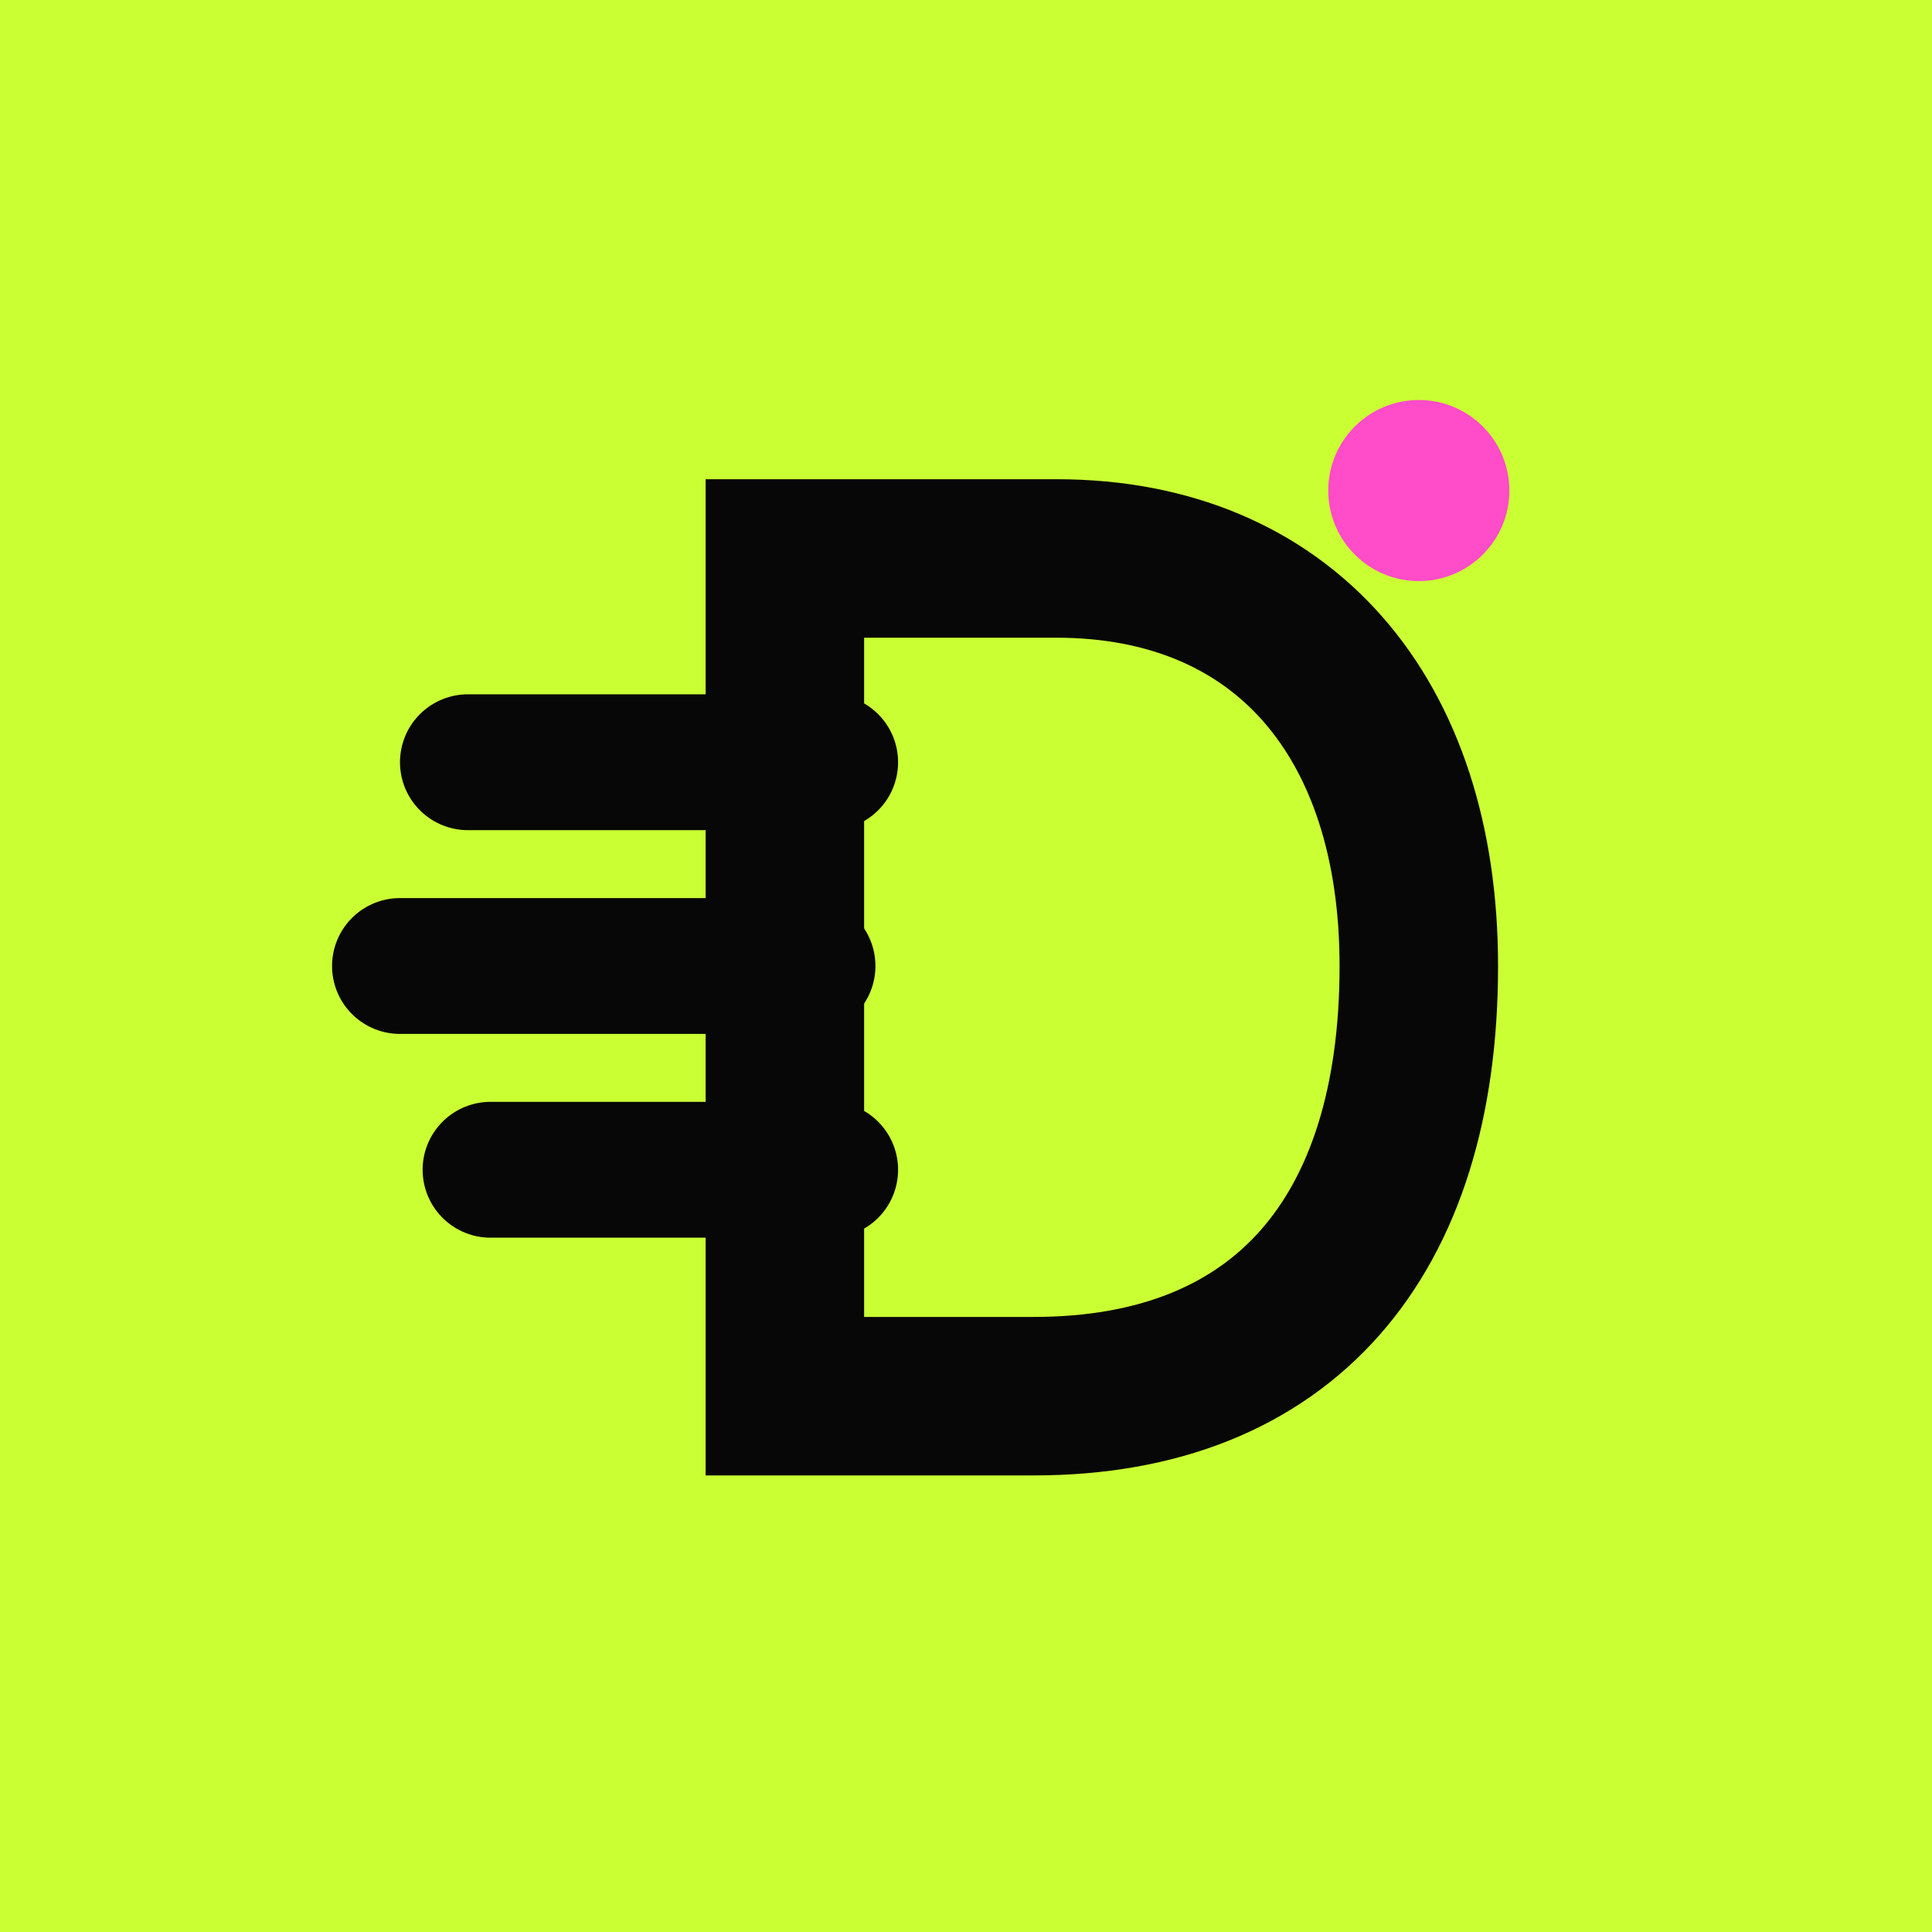
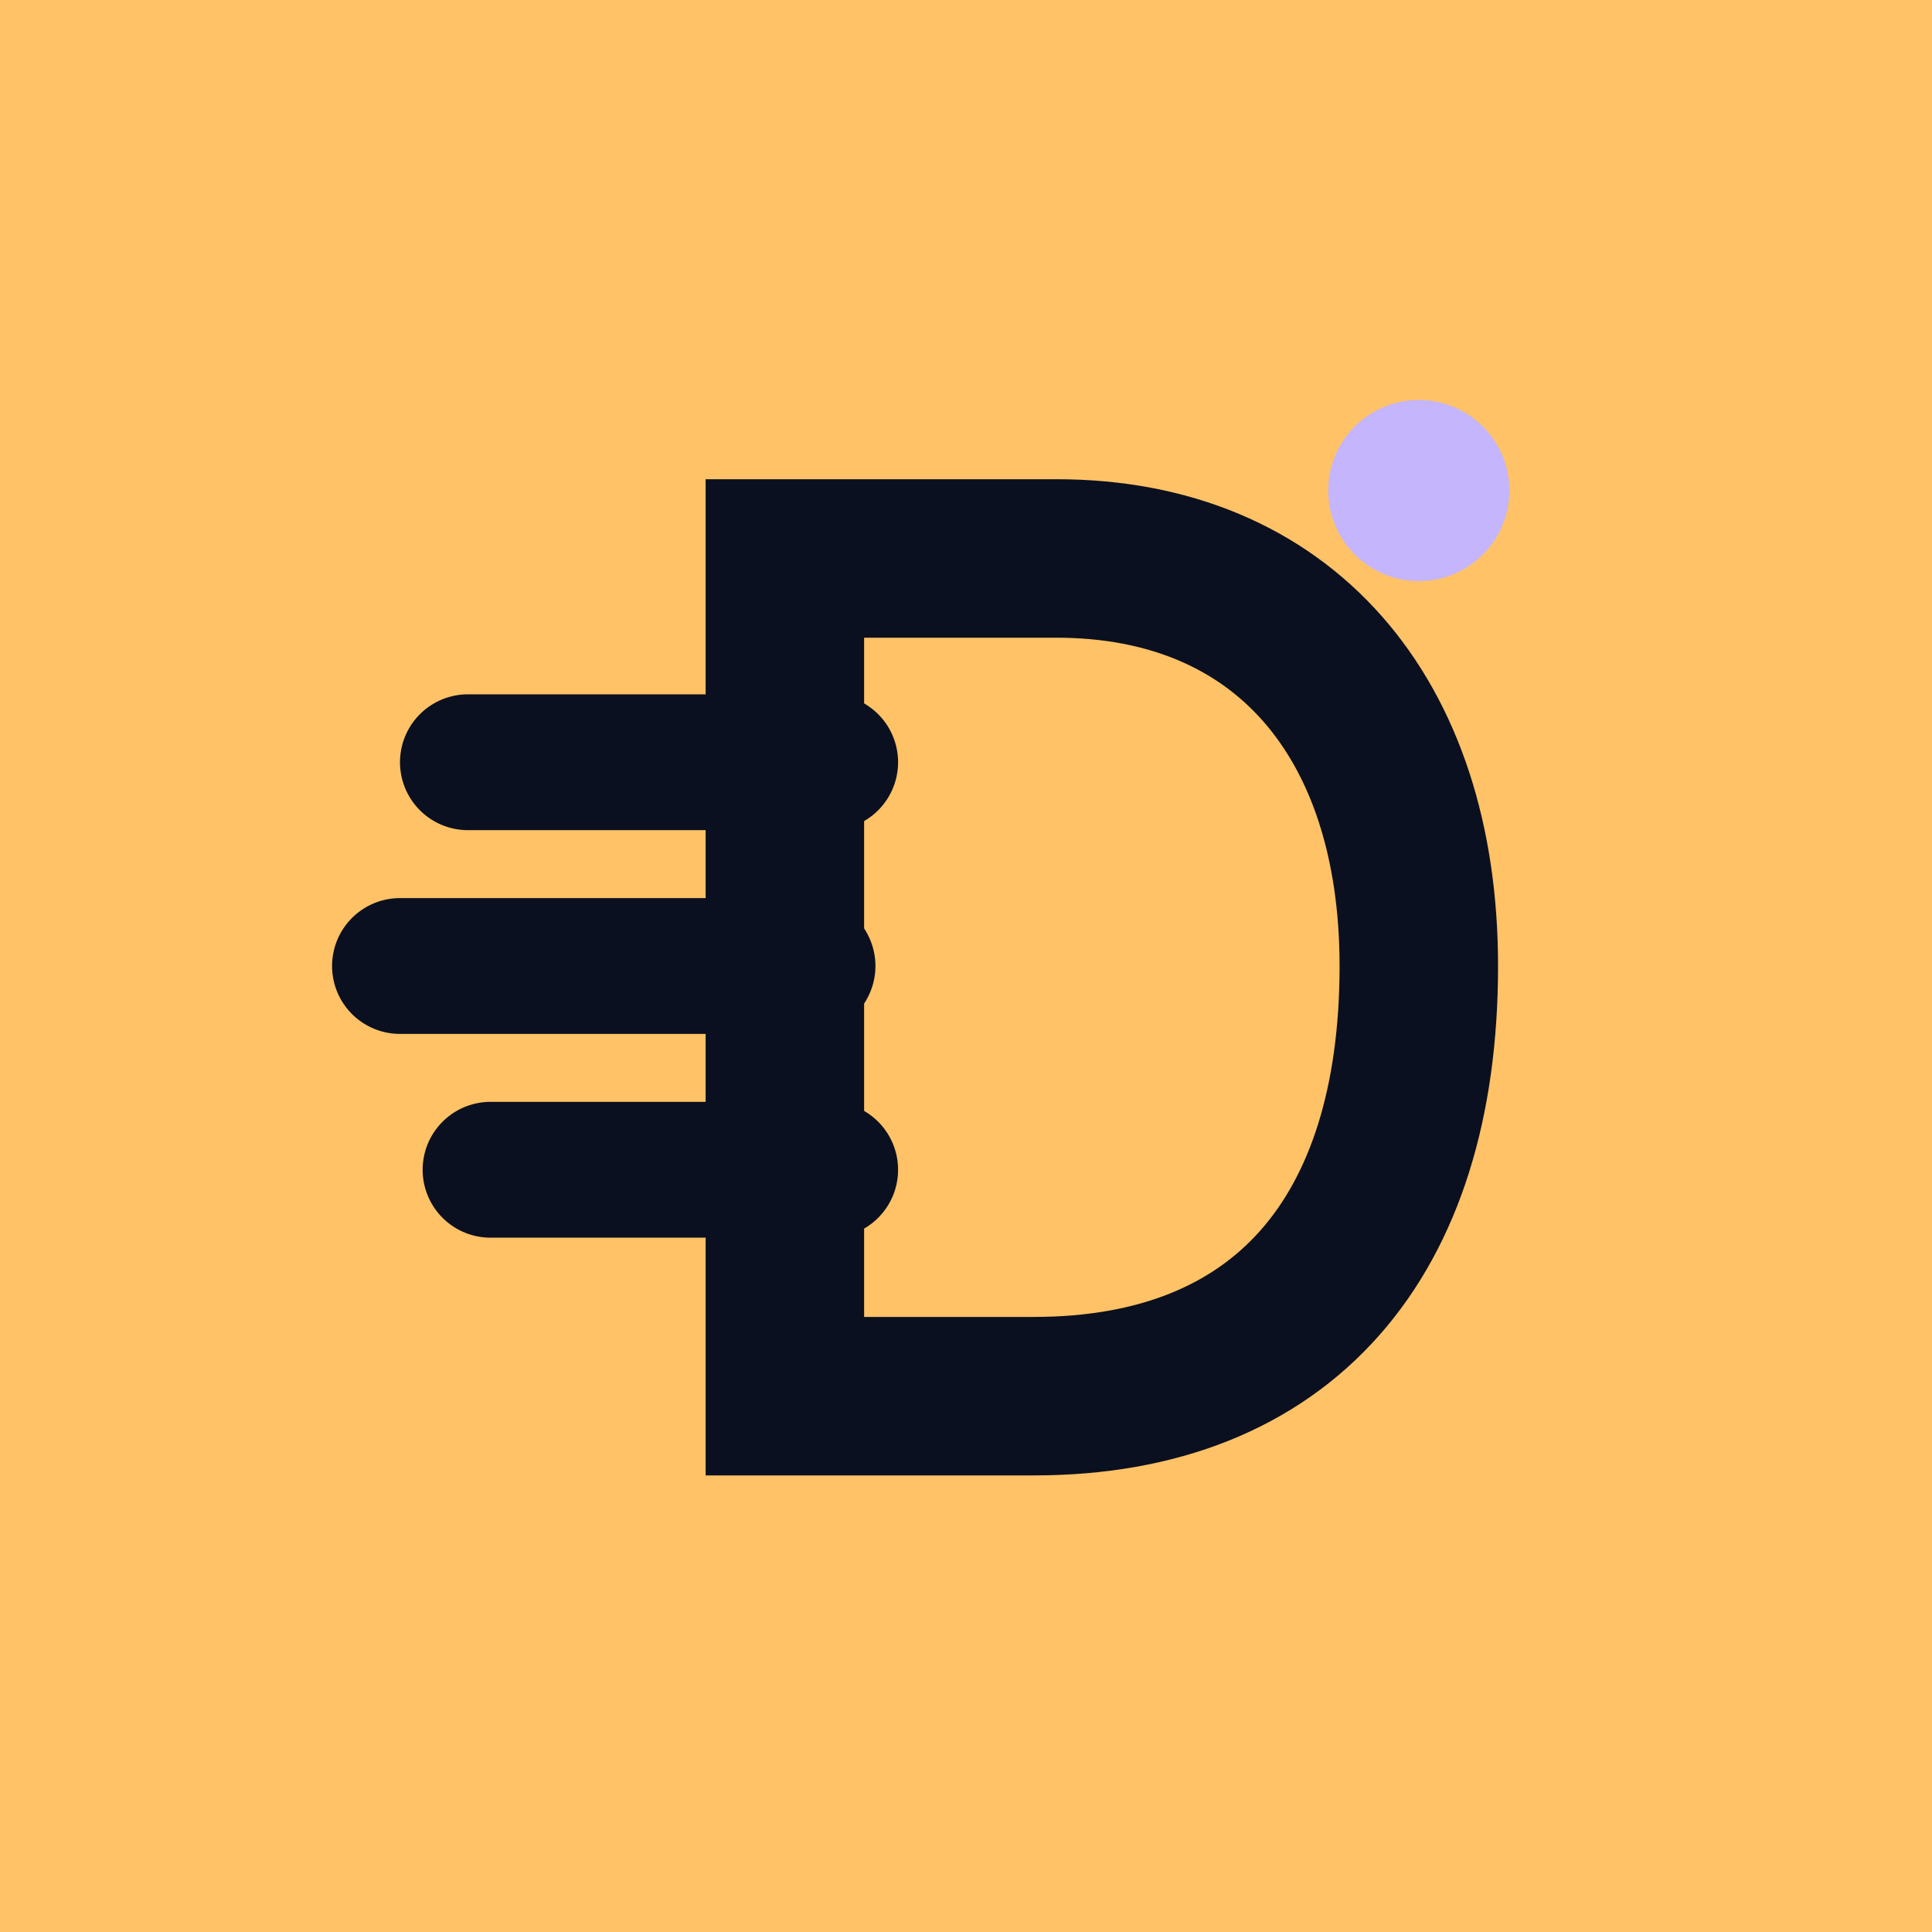
<svg xmlns="http://www.w3.org/2000/svg" viewBox="0 0 64 64">
-   <rect width="64" height="64" fill="#caff33" />
+   <rect width="64" height="64" fill="#ffc266" />
  <g transform="translate(8 8) scale(.75)">
-     <path d="M24 14h12c10 0 16 7 16 18 0 12-6 19-17 19H24V14Z" fill="none" stroke="#070707" stroke-width="7" />
-     <path d="M10 23h16M7 32h18M11 41h15" stroke="#070707" stroke-width="6" stroke-linecap="round" />
-     <circle cx="52" cy="11" r="4" fill="#ff4cc8" />
+     <path d="M24 14h12c10 0 16 7 16 18 0 12-6 19-17 19H24V14Z" fill="none" stroke="#0b1020" stroke-width="7" />
+     <path d="M10 23h16M7 32h18M11 41h15" stroke="#0b1020" stroke-width="6" stroke-linecap="round" />
+     <circle cx="52" cy="11" r="4" fill="#c4b5fd" />
  </g>
</svg>
